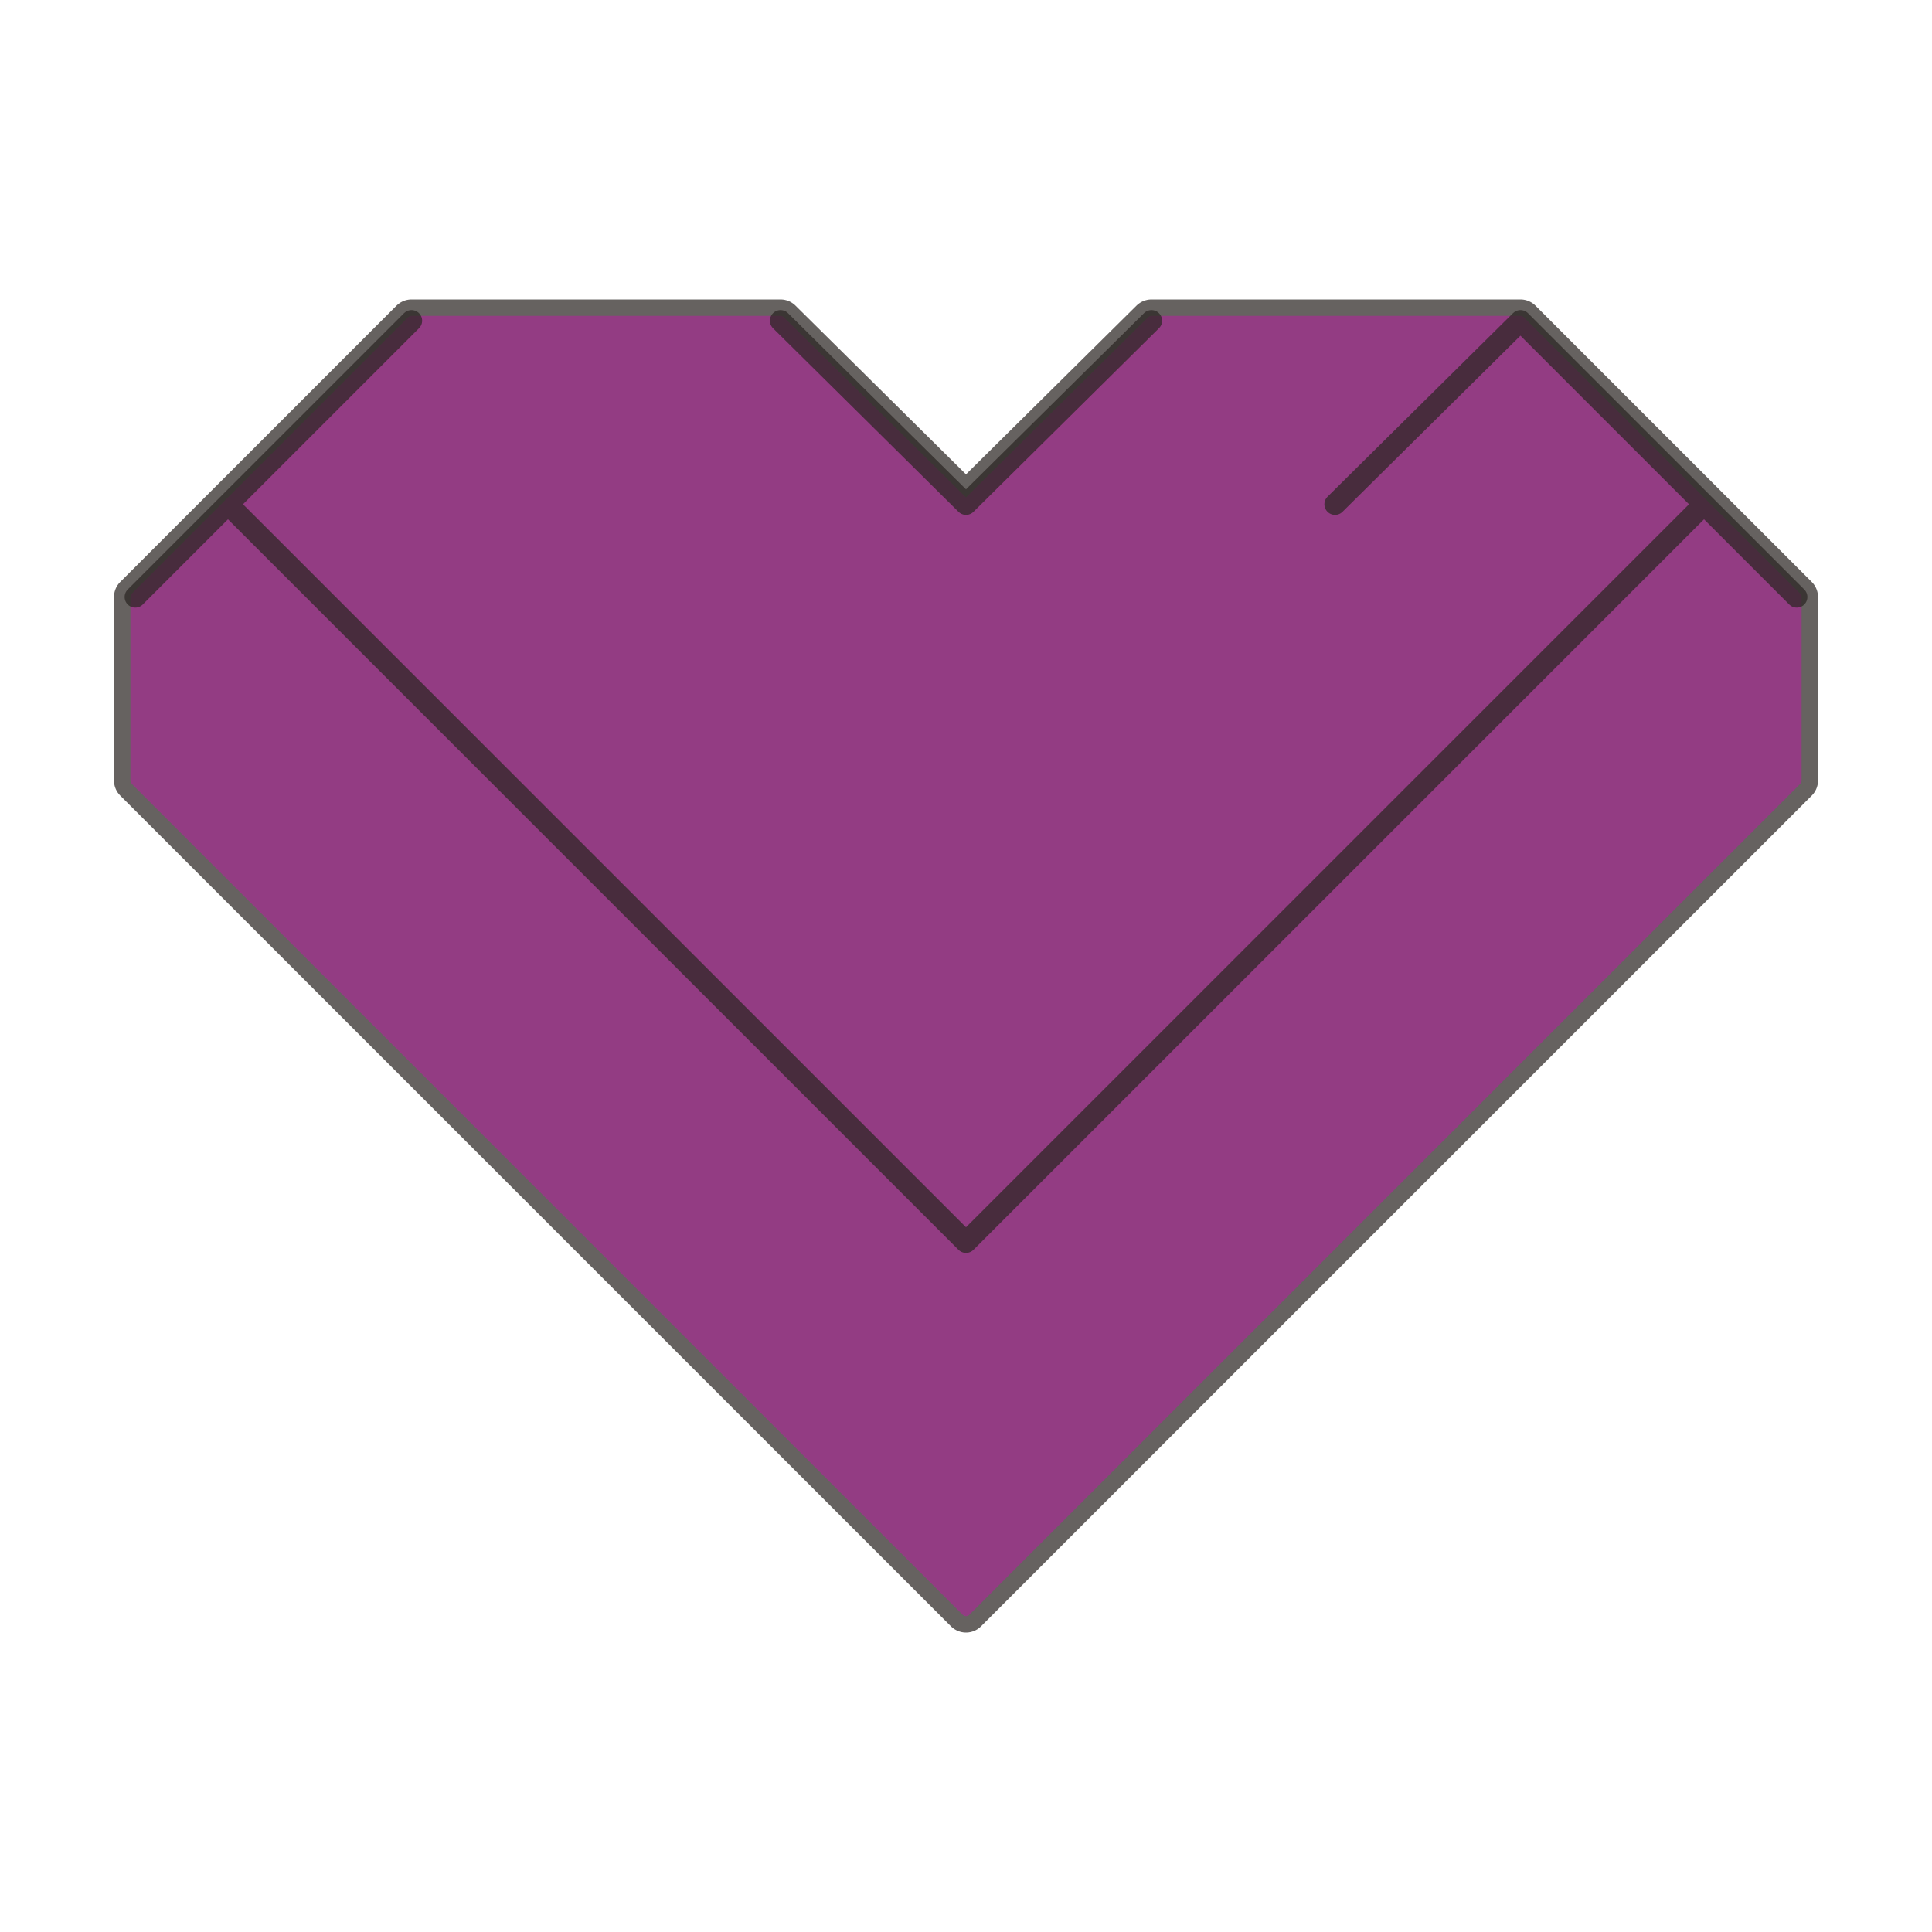
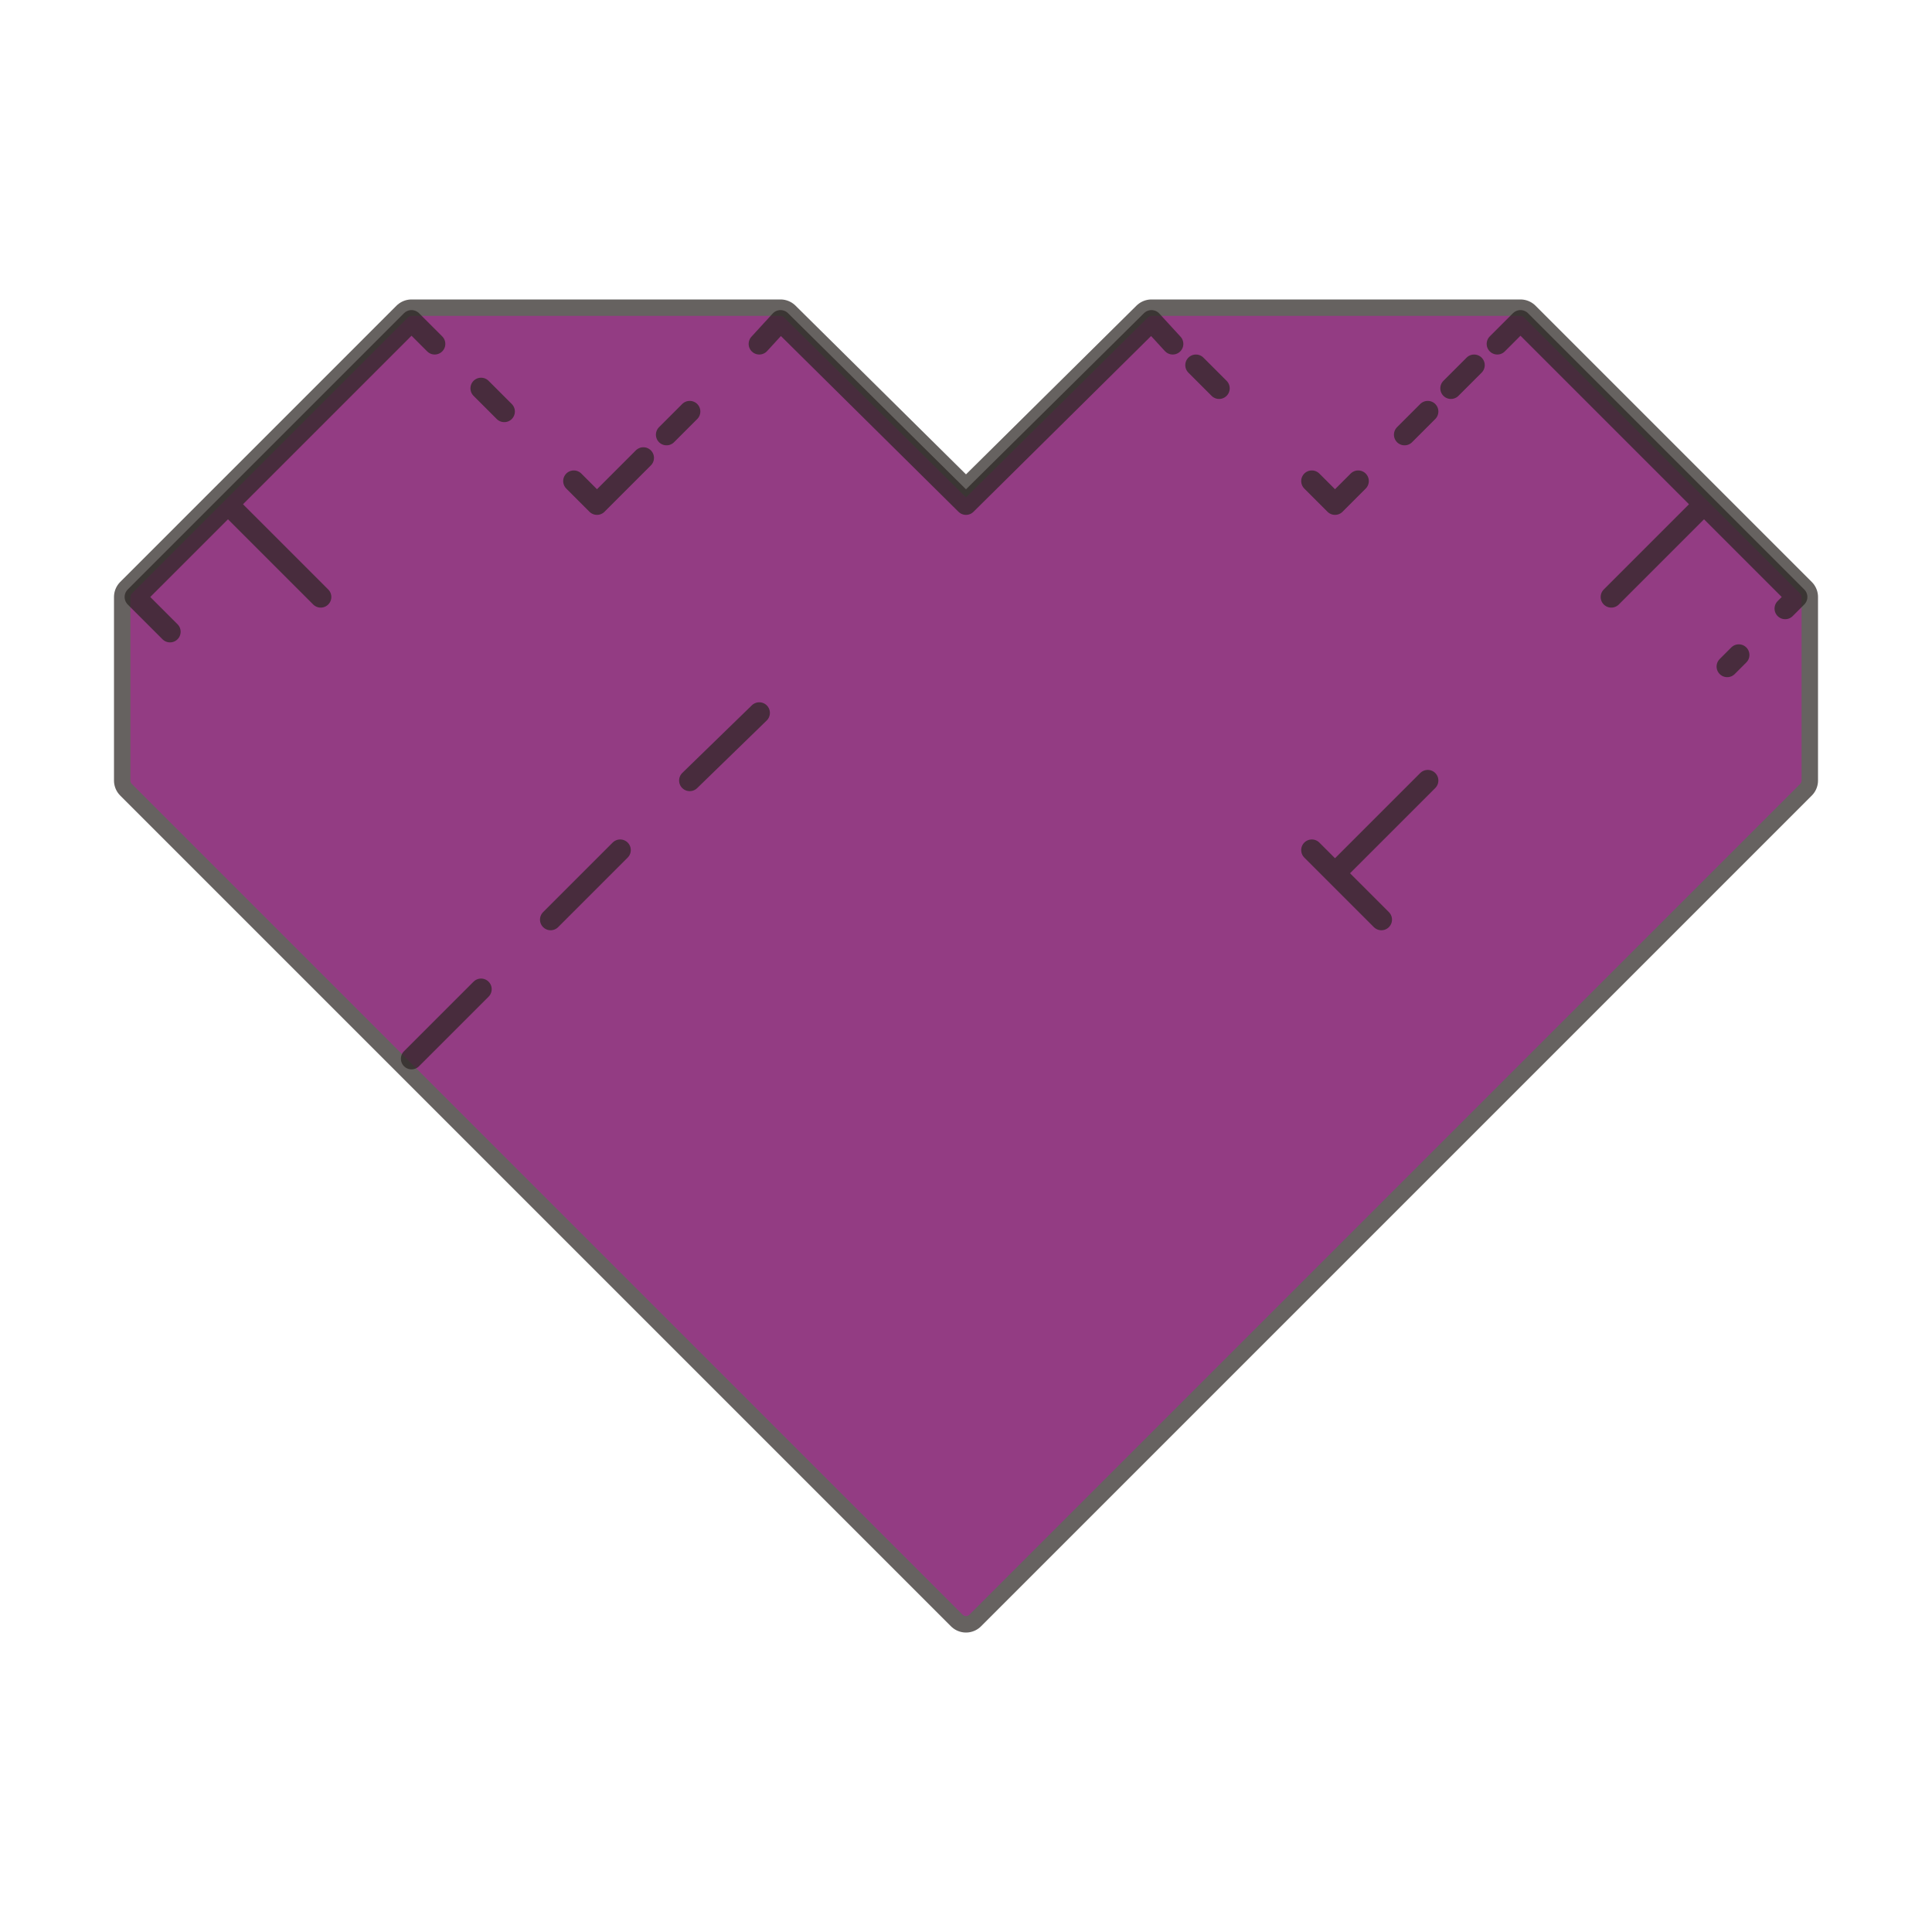
<svg xmlns="http://www.w3.org/2000/svg" viewBox="0 0 100 100" width="100" height="100">
  <path d="M50 26.1L59.6 16.6L69.1 16.6ZM7 30.9L21.3 16.6L30.9 16.6ZM78.7 16.6L88.2 45.2L73.9 16.6ZM7 30.9L30.9 16.6L7 32.5ZM78.7 16.6L93 30.9L93 40.4ZM73.9 16.6L69.1 64.3L69.1 16.6ZM78.7 16.6L93 40.4L88.2 45.2ZM50 26.1L69.1 16.6L69.1 64.3ZM7 32.5L30.9 16.6L30.9 64.3ZM50 83.4L30.9 16.6L33.3 16.6ZM50 83.4L33.3 16.6L40.4 16.6ZM73.9 16.6L88.2 45.2L69.1 64.3ZM50 83.4L40.4 16.6L50 26.1ZM7 32.5L30.9 64.3L7 40.4ZM50 26.1L69.1 64.3L64.3 69.1ZM50 83.4L30.9 64.3L30.9 16.6ZM50 26.1L64.3 69.1L50 83.4Z" fill="#2b2623" stroke="#2b2623" stroke-opacity=".72" stroke-width="2.2" stroke-linejoin="round" />
  <path d="M50 26.1L59.6 16.6L69.1 16.6ZM7 30.9L21.3 16.6L30.9 16.6ZM78.7 16.6L88.2 45.2L73.9 16.6ZM7 30.9L30.9 16.6L7 32.5ZM78.7 16.6L93 30.9L93 40.4ZM73.9 16.6L69.1 64.3L69.1 16.6ZM78.7 16.6L93 40.4L88.2 45.2ZM50 26.1L69.1 16.6L69.1 64.3ZM7 32.5L30.9 16.6L30.9 64.3ZM50 83.4L30.9 16.6L33.3 16.6ZM50 83.4L33.3 16.6L40.4 16.6ZM73.9 16.6L88.2 45.2L69.1 64.3ZM50 83.4L40.4 16.6L50 26.1ZM7 32.5L30.9 64.3L7 40.4ZM50 26.1L69.1 64.3L64.3 69.1ZM50 83.4L30.9 64.3L30.9 16.6ZM50 26.1L64.3 69.1L50 83.4Z" fill="#933c83" stroke="#933c83" stroke-width=".5" stroke-linejoin="round" />
-   <path d="M50 26.1L59.6 16.6M78.7 16.6L93 30.9M69.1 26.1L78.7 16.6M93 30.9L88.2 26.1M88.2 26.1L50 64.3M7 30.9L21.3 16.6M11.8 26.1L7 30.9M50 64.3L11.8 26.1M40.4 16.6L50 26.1" fill="none" stroke="#2b2623" stroke-opacity=".72" stroke-width="1.1" stroke-linecap="round" />
+   <path d="M71.5 47.6L67.9 44M67.9 44L71.5 47.6M50 26.1L59.6 16.6M59.6 16.6L60.7 17.8M61.9 18.9L63.1 20.1M67.9 24.9L69.1 26.1M93 30.9L92.4 31.5M90 33.9L89.4 34.5M78.7 16.6L93 30.9M69.1 26.1L70.3 24.9M72.7 22.5L73.9 21.3M75.1 20.1L76.3 18.9M77.5 17.8L78.7 16.6M89.4 34.5L90 33.9M92.4 31.5L93 30.9M93 30.9L88.2 26.1M88.2 26.1L83.4 30.9M73.9 40.4L69.1 45.2M7 30.9L21.3 16.6M8.8 32.7L7 30.9M21.3 16.6L22.5 17.8M24.9 20.1L26.1 21.3M29.7 24.9L30.9 26.1M11.8 26.1L7 30.9M7 30.9L8.8 32.7M16.6 30.9L11.8 26.1M39.3 36.9L35.7 40.4M32.1 44L28.5 47.6M24.9 51.2L21.3 54.8M21.3 54.8L24.9 51.2M28.5 47.6L32.1 44M35.7 40.4L39.3 36.9M40.4 16.6L50 26.1M30.9 26.1L33.3 23.7M34.5 22.5L35.7 21.3M39.3 17.8L40.4 16.6" fill="none" stroke="#2b2623" stroke-opacity=".72" stroke-width="1.1" stroke-linecap="round" />
</svg>
